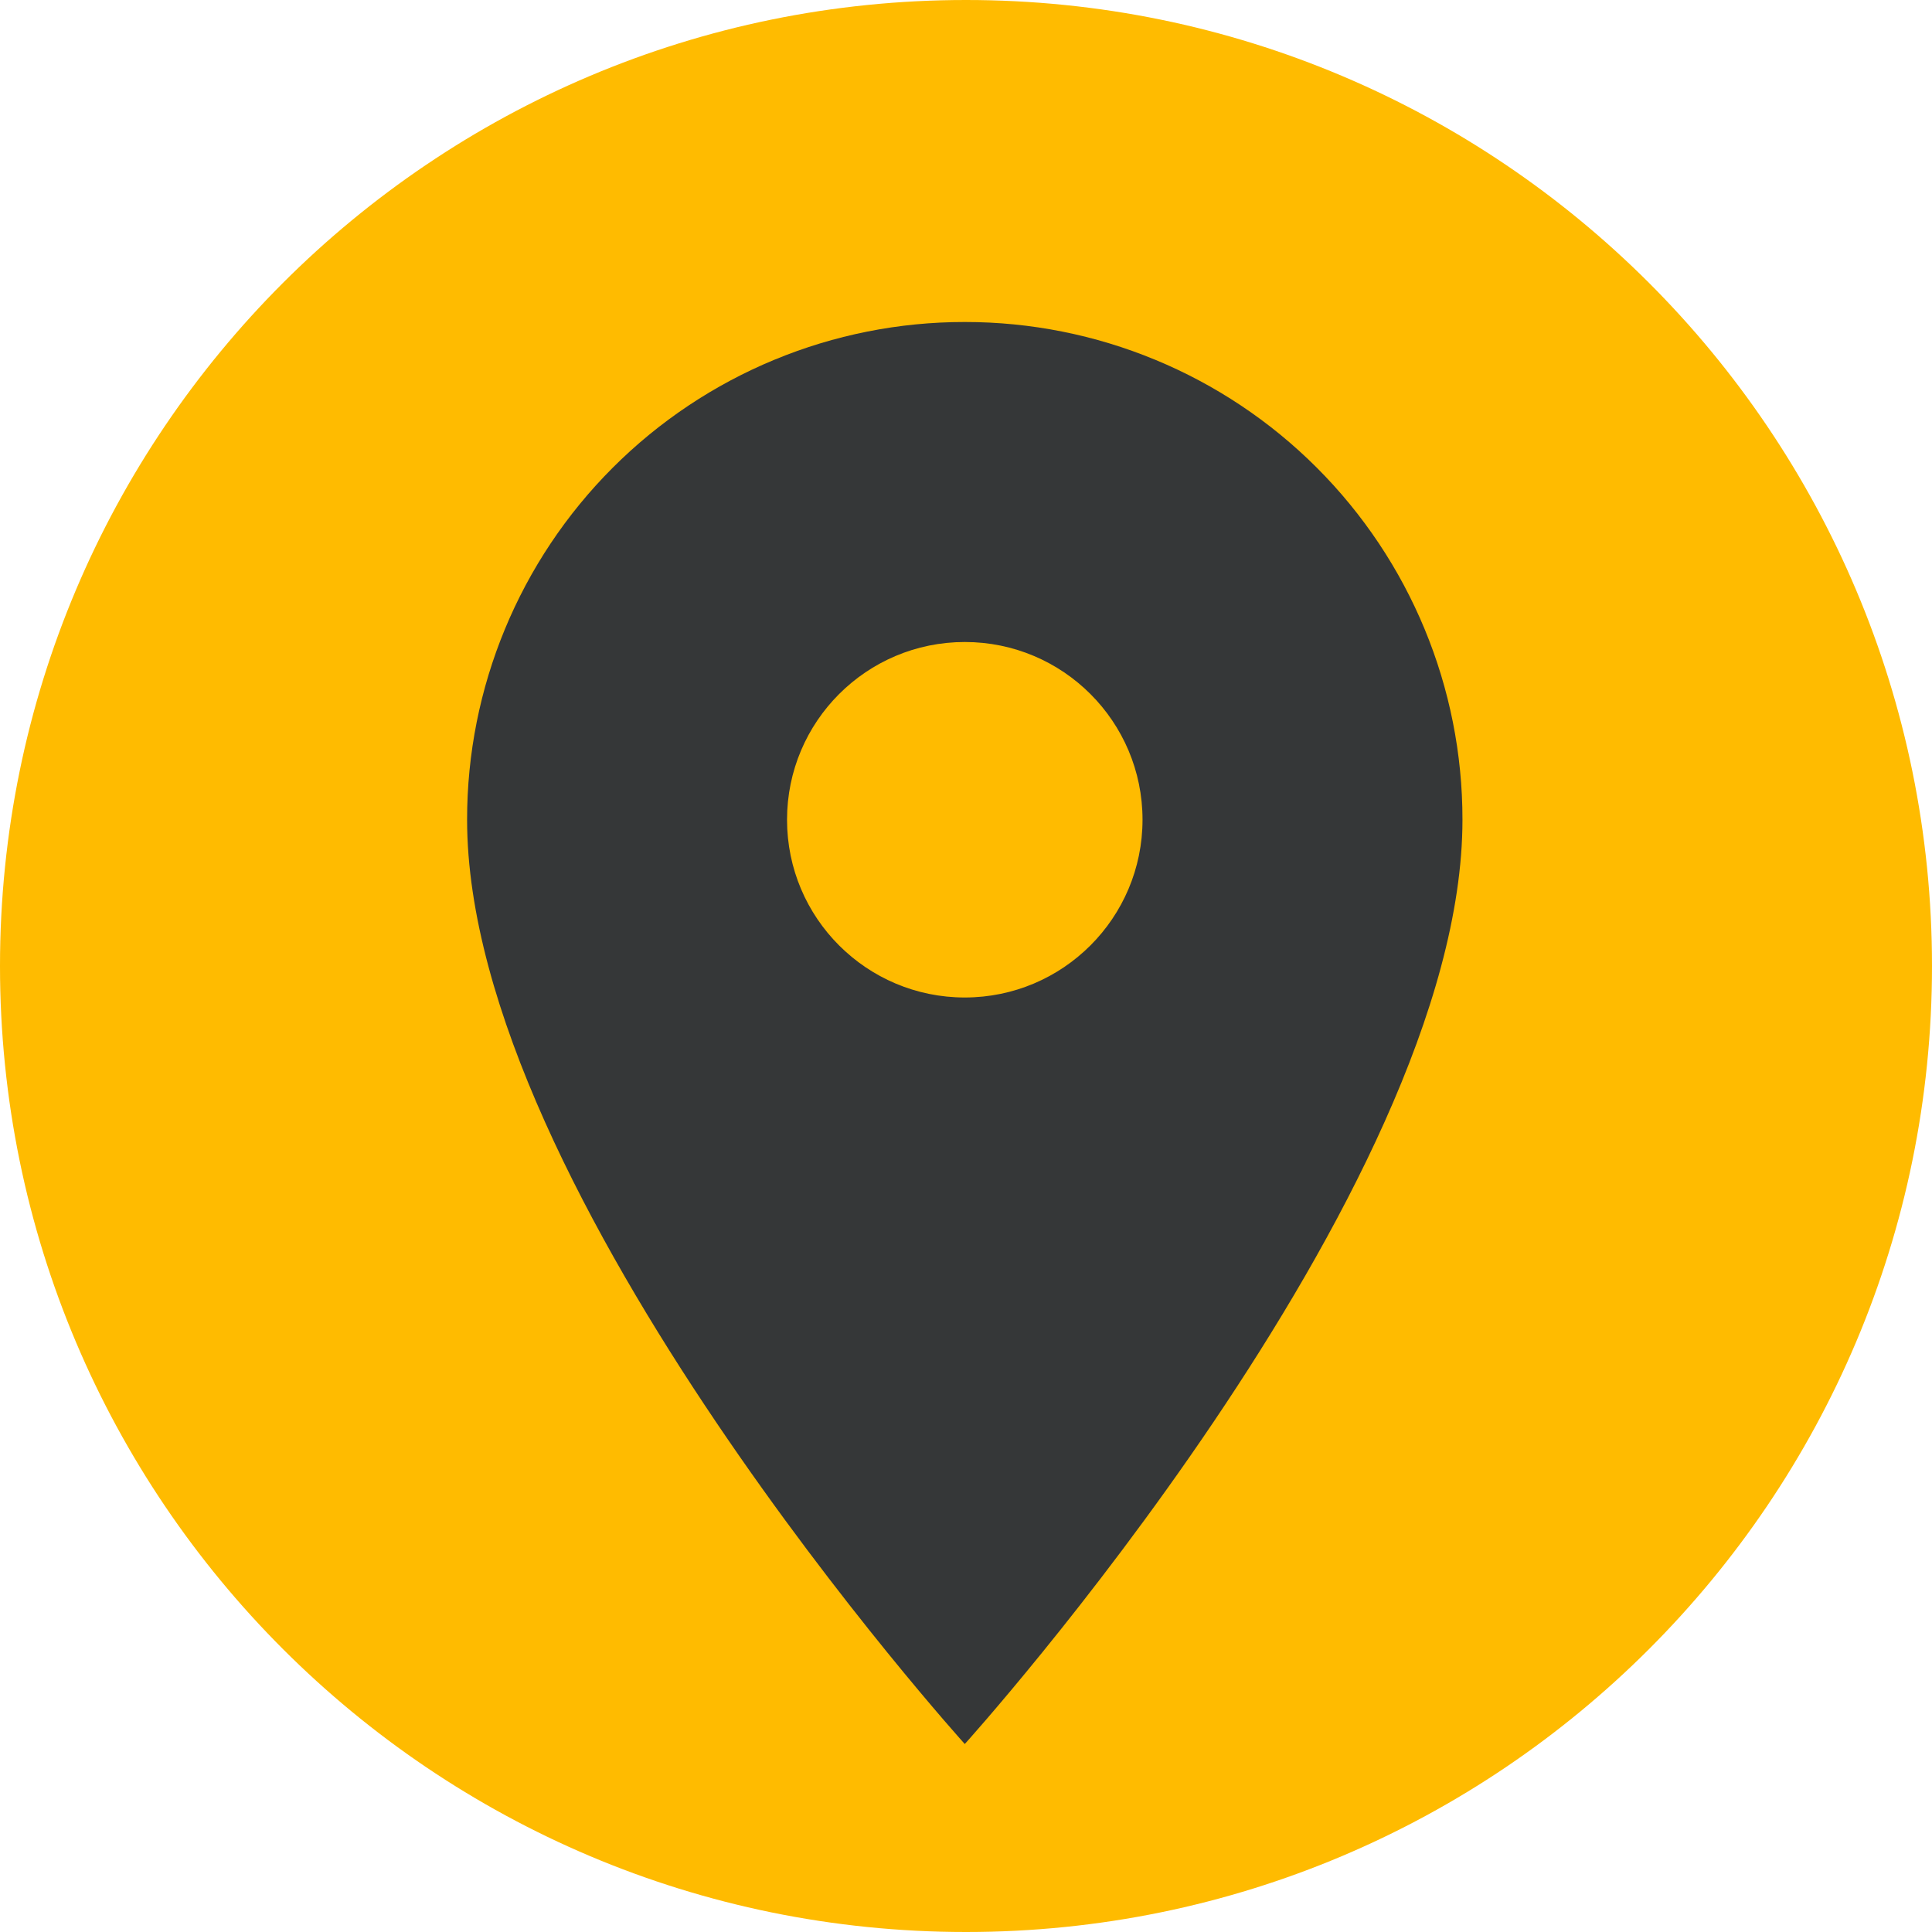
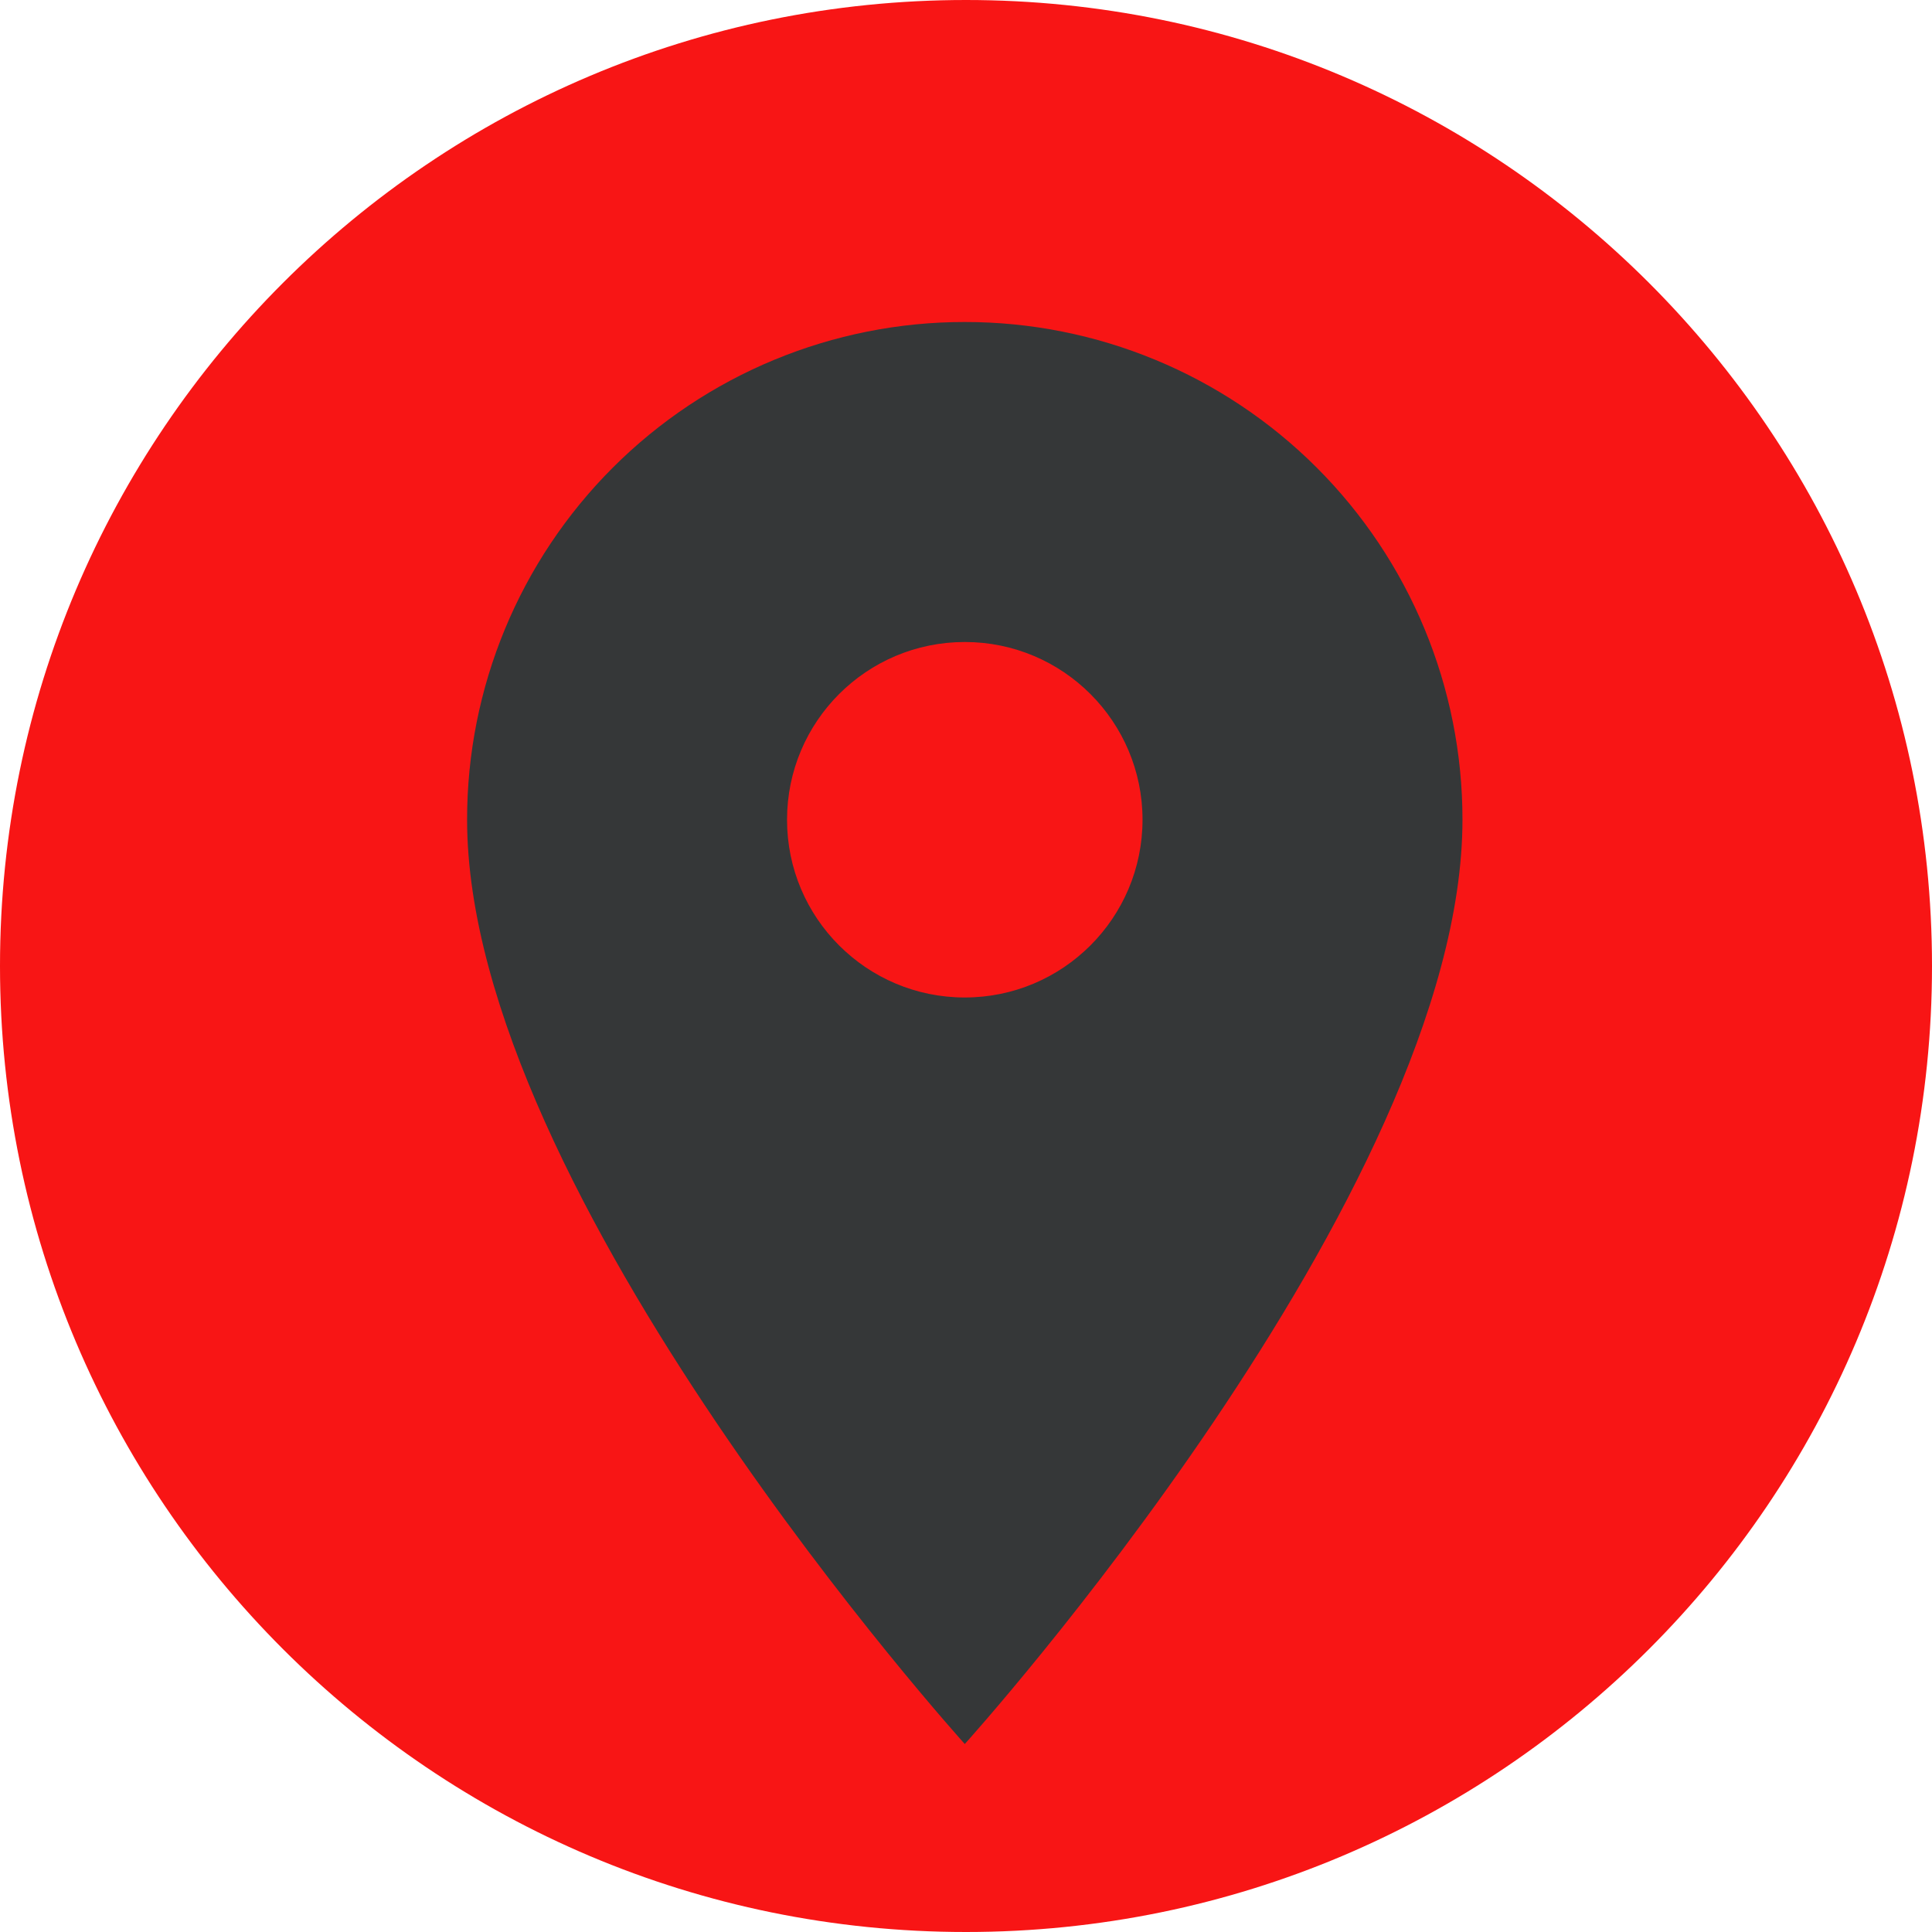
<svg xmlns="http://www.w3.org/2000/svg" width="30" height="30" viewBox="0 0 30 30">
  <g id="Group_46" data-name="Group 46" transform="translate(-1253 -42)">
-     <circle id="Ellipse_6" data-name="Ellipse 6" cx="15" cy="15" r="15" transform="translate(1253 42)" fill="#fb0" />
+     <circle id="Ellipse_6" data-name="Ellipse 6" cx="15" cy="15" r="15" transform="translate(1253 42)" fill="#F81515" />
    <path id="Icon_material-location-on" data-name="Icon material-location-on" d="M15.228,3A7.723,7.723,0,0,0,7.5,10.728c0,5.8,7.728,14.353,7.728,14.353s7.728-8.556,7.728-14.353A7.723,7.723,0,0,0,15.228,3Zm0,10.489a2.76,2.76,0,1,1,2.76-2.76A2.761,2.761,0,0,1,15.228,13.489Z" transform="translate(1252.753 44)" fill="#353738" />
  </g>
</svg>
